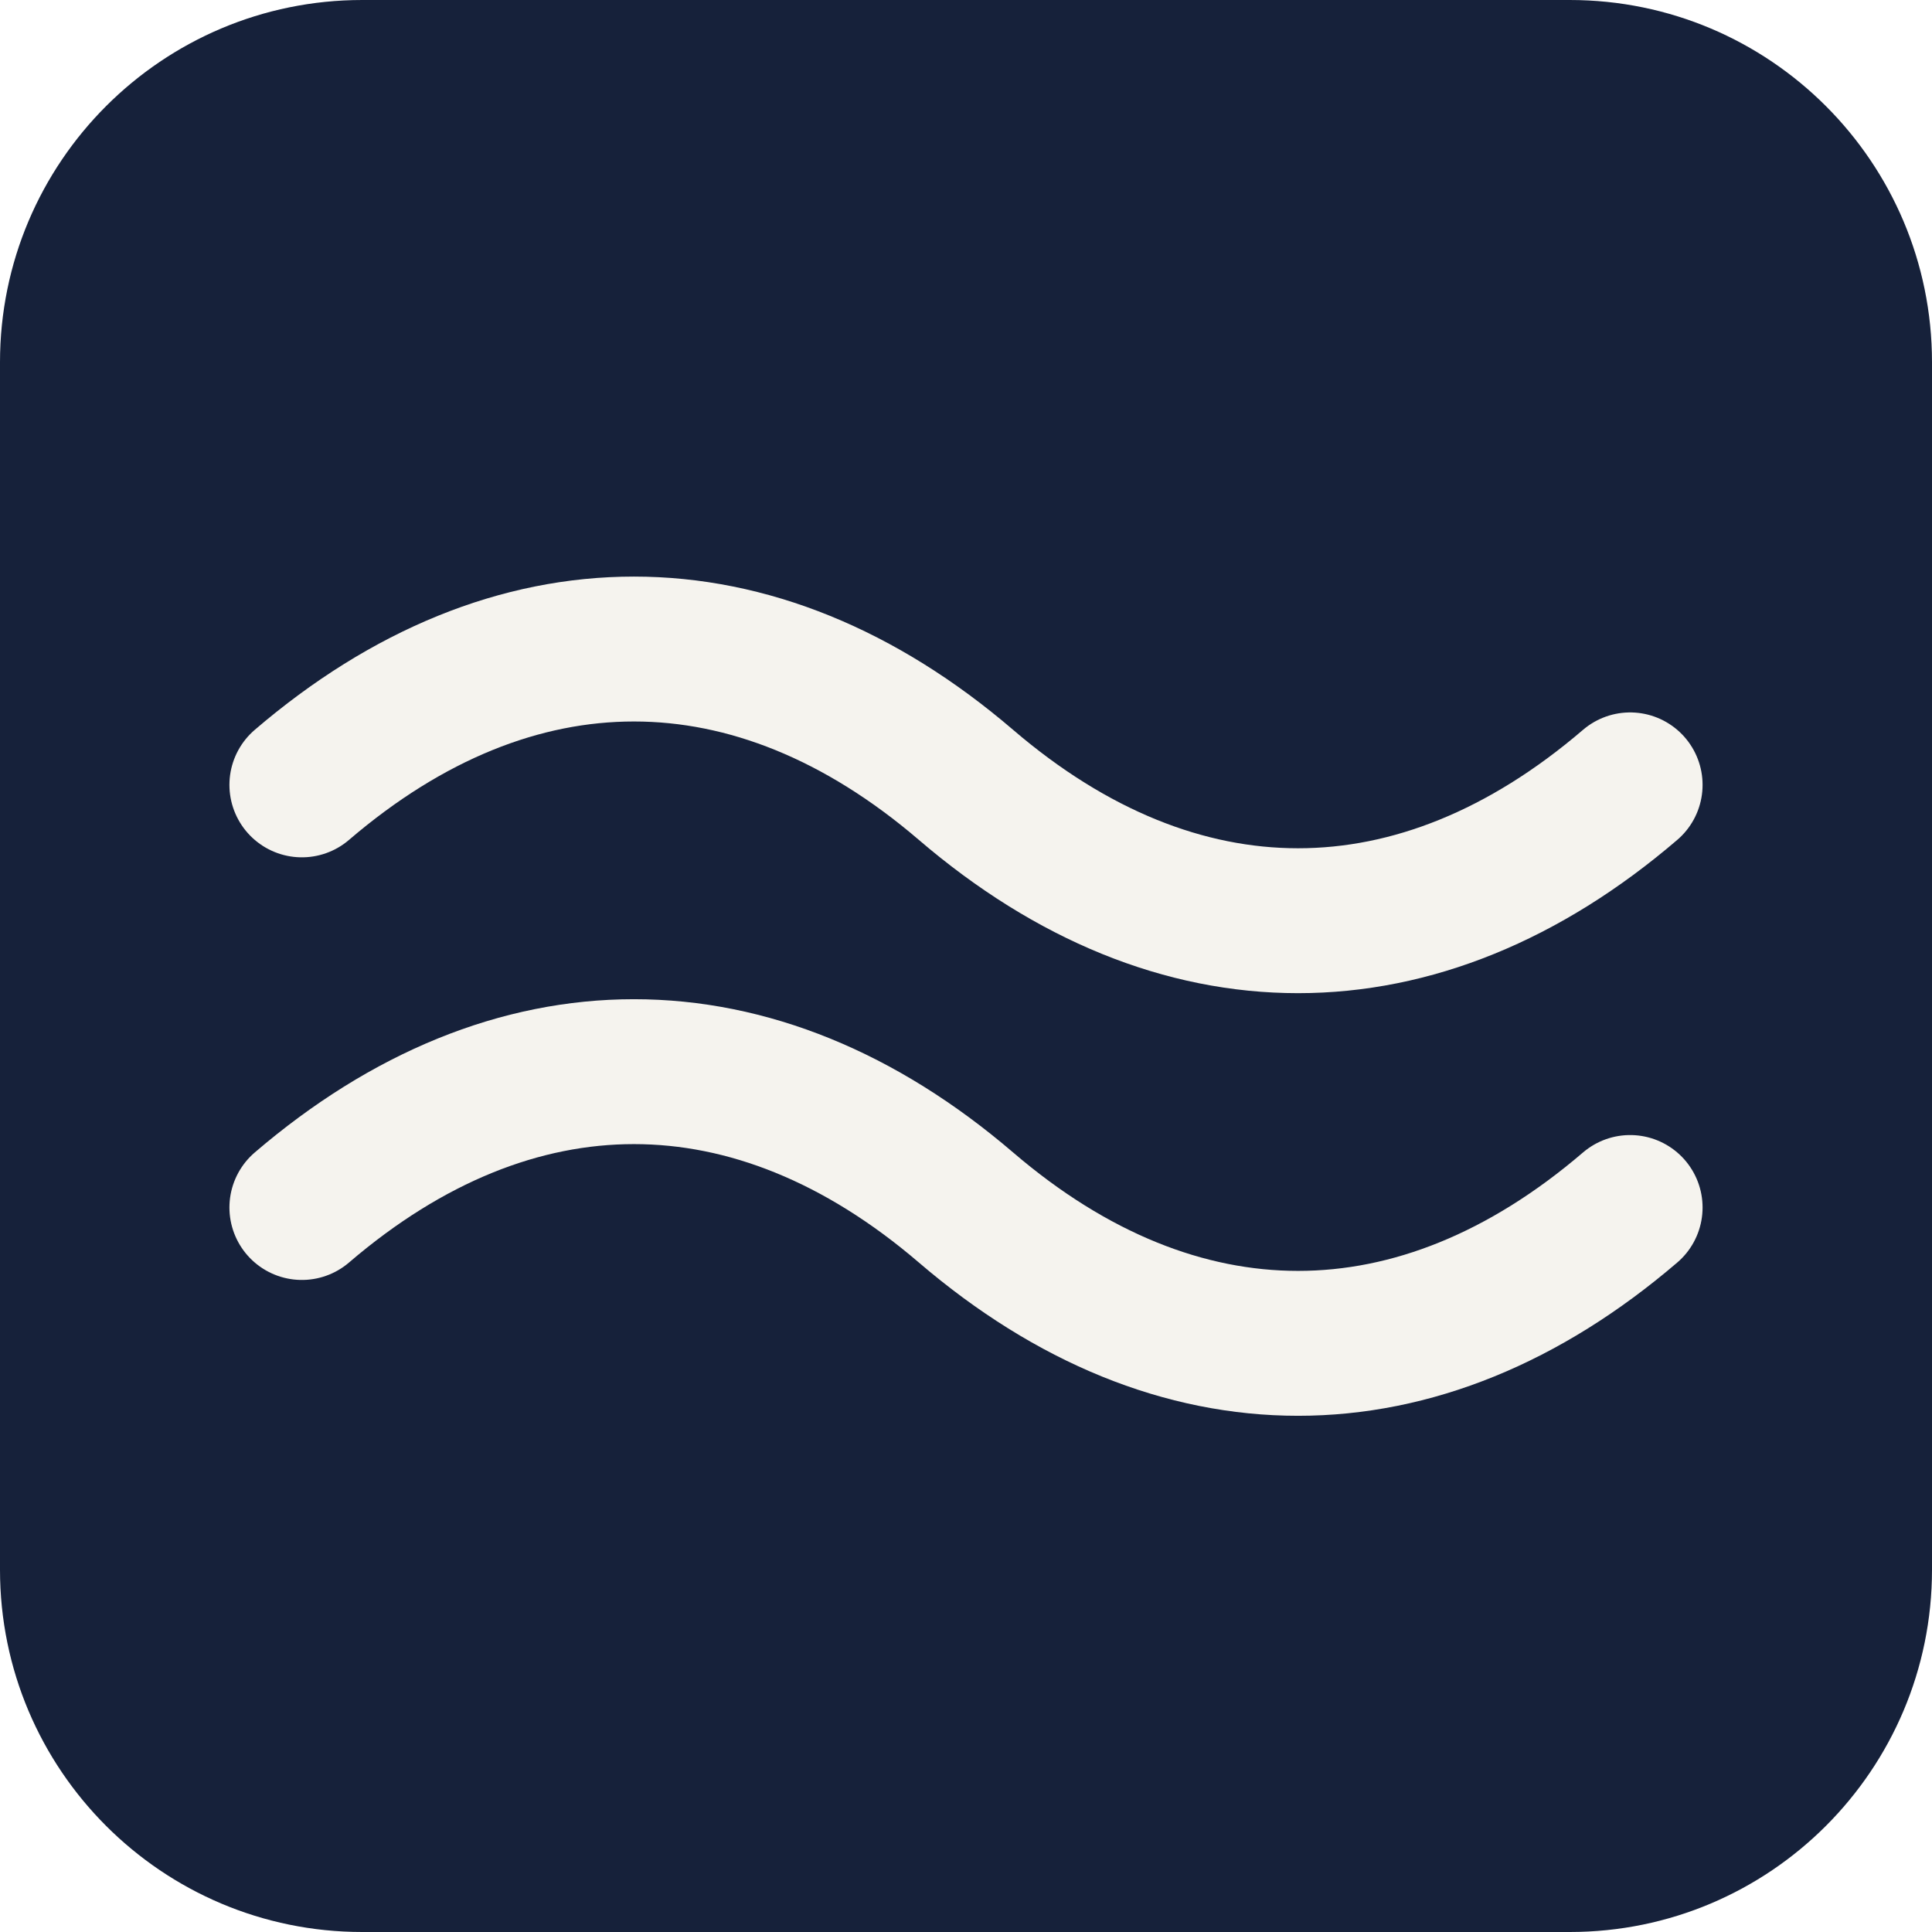
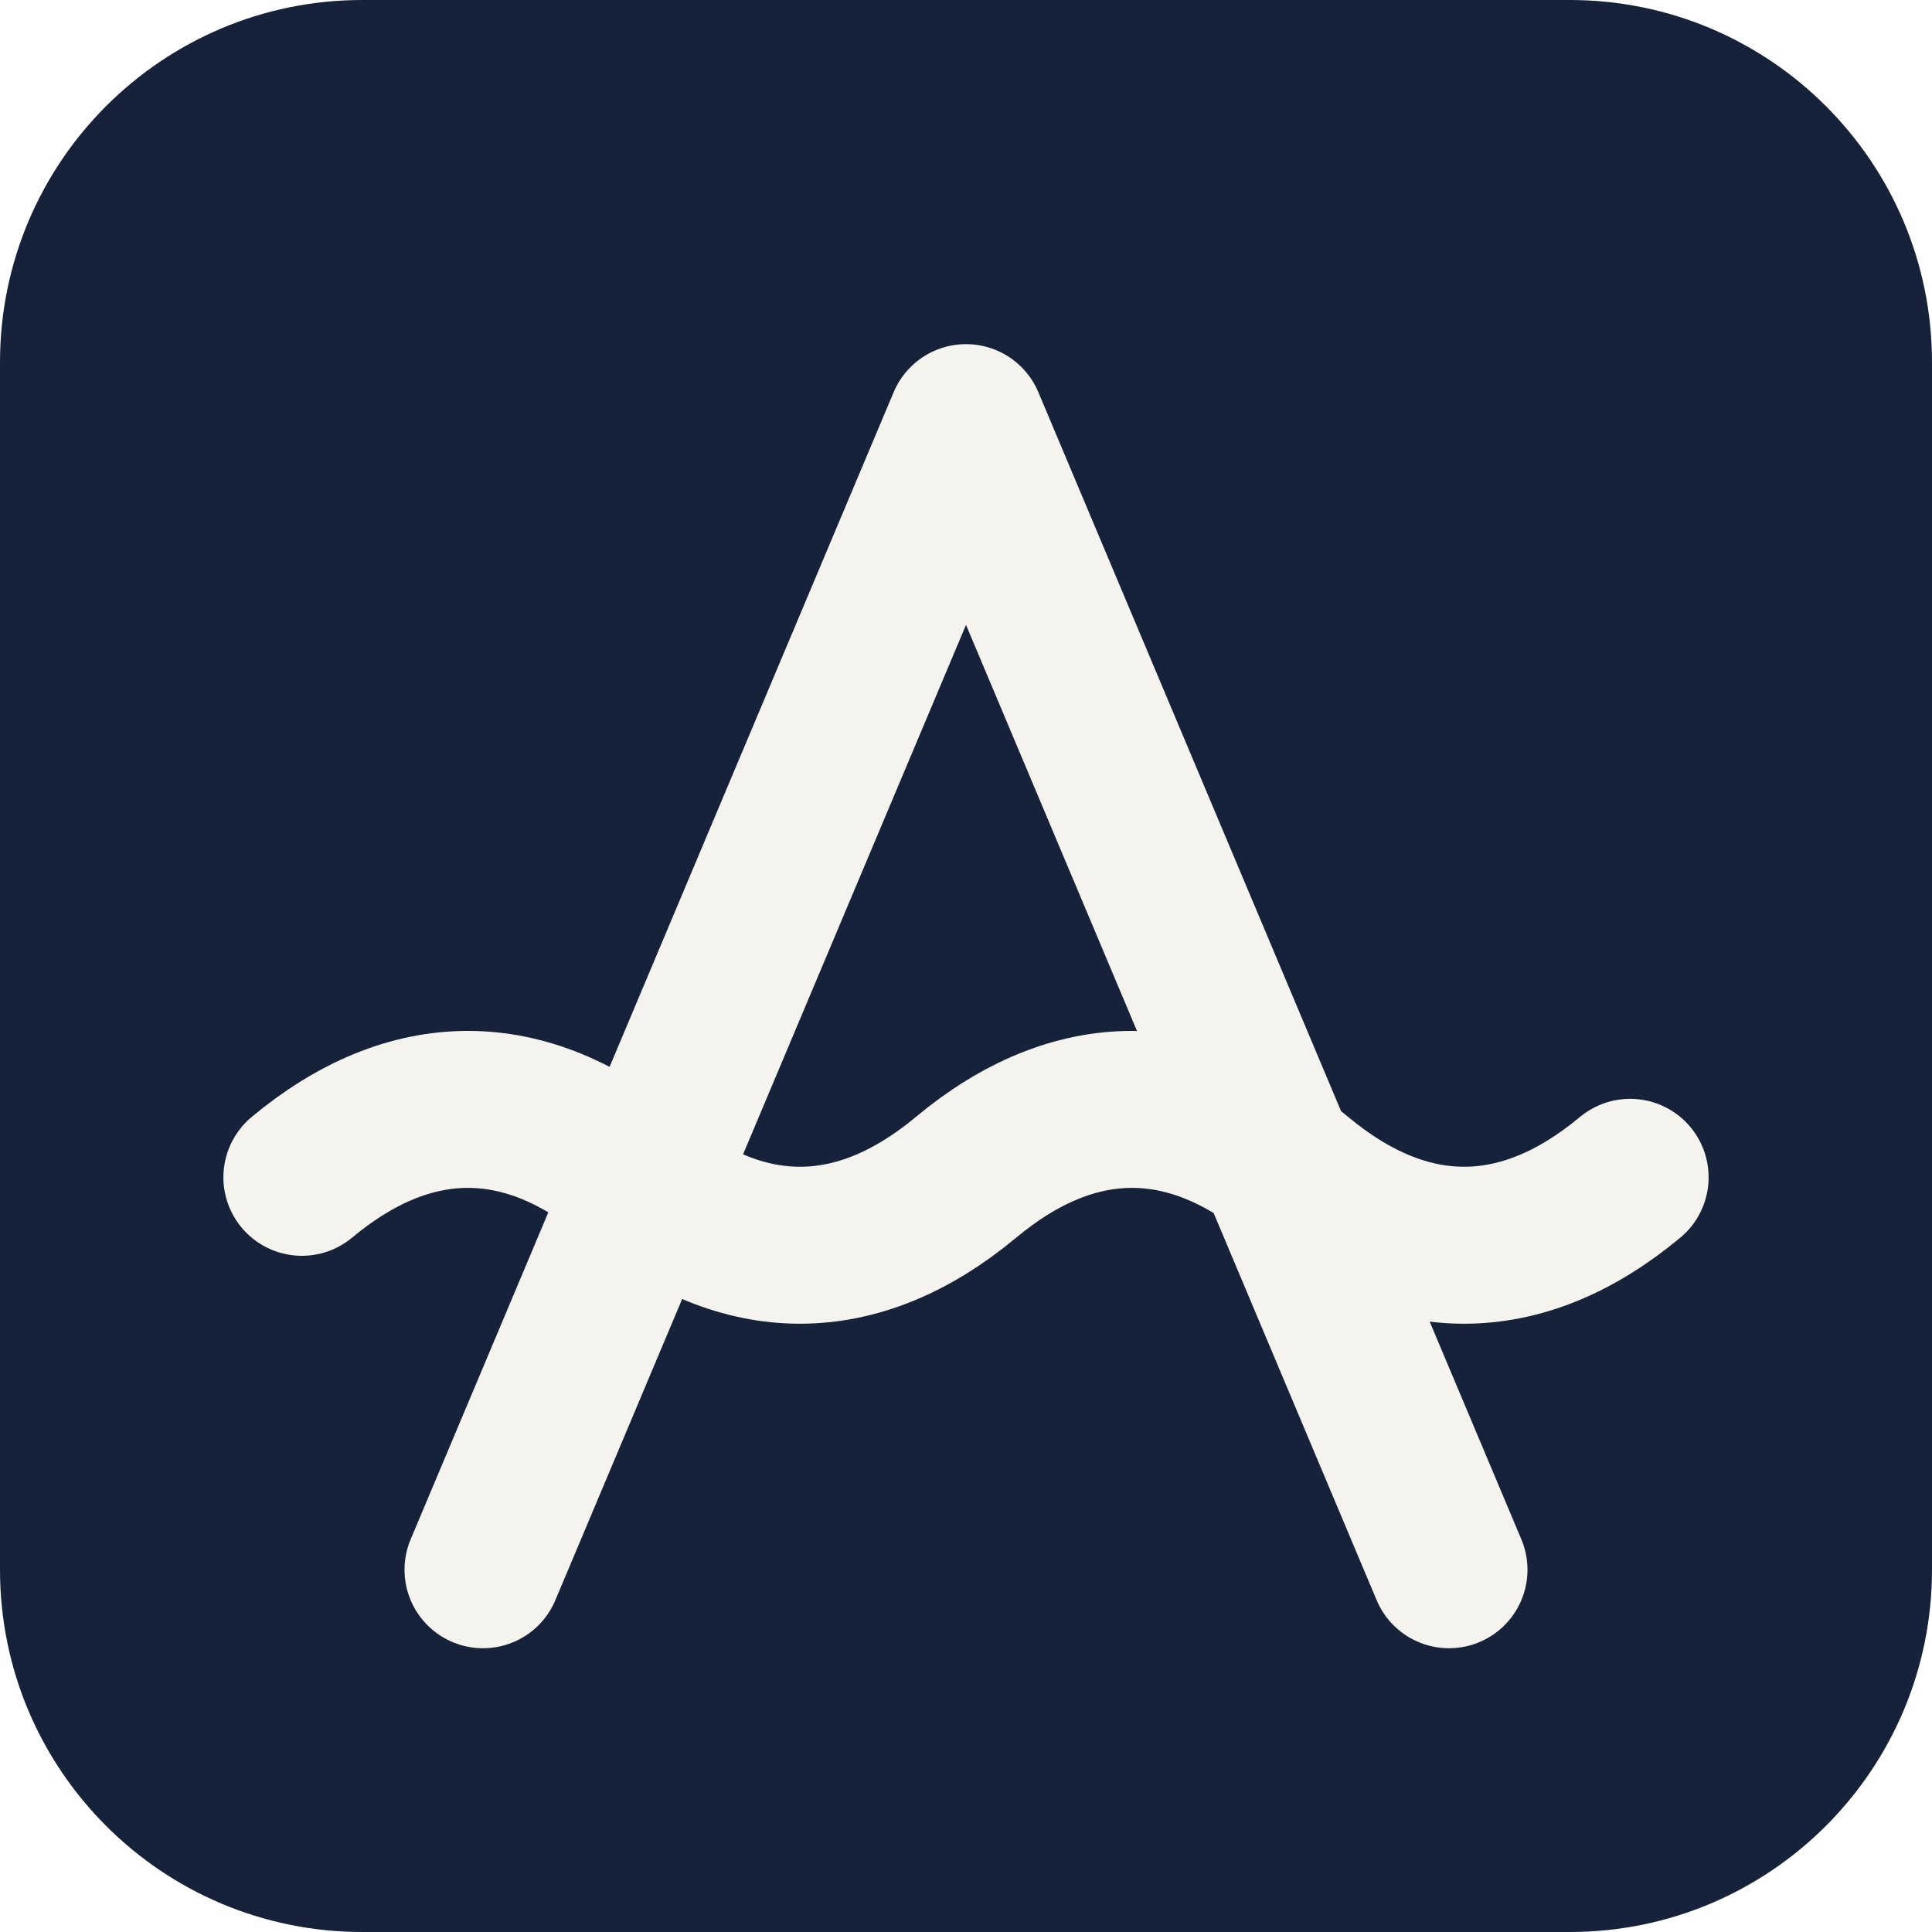
<svg xmlns="http://www.w3.org/2000/svg" viewBox="0 0 32 32">
  <rect width="32" height="32" rx="6" fill="#16213a" />
-   <path d="M5 13c3.5-3 7.5-3 11 0s7.5 3 11 0M5 20c3.5-3 7.5-3 11 0s7.5 3 11 0" fill="none" stroke="#f5f3ee" stroke-width="2.4" stroke-linecap="round" />
+   <g fill="none" stroke="#f5f3ee" stroke-width="2.6" stroke-linecap="round" stroke-linejoin="round">
+     <path d="M8 26 16 7l8 19" />
+     <path d="M5 19.5c1.8-1.5 3.7-1.5 5.5 0s3.7 1.5 5.5 0 3.7-1.5 5.5 0 3.7 1.5 5.5 0" />
+   </g>
</svg>
